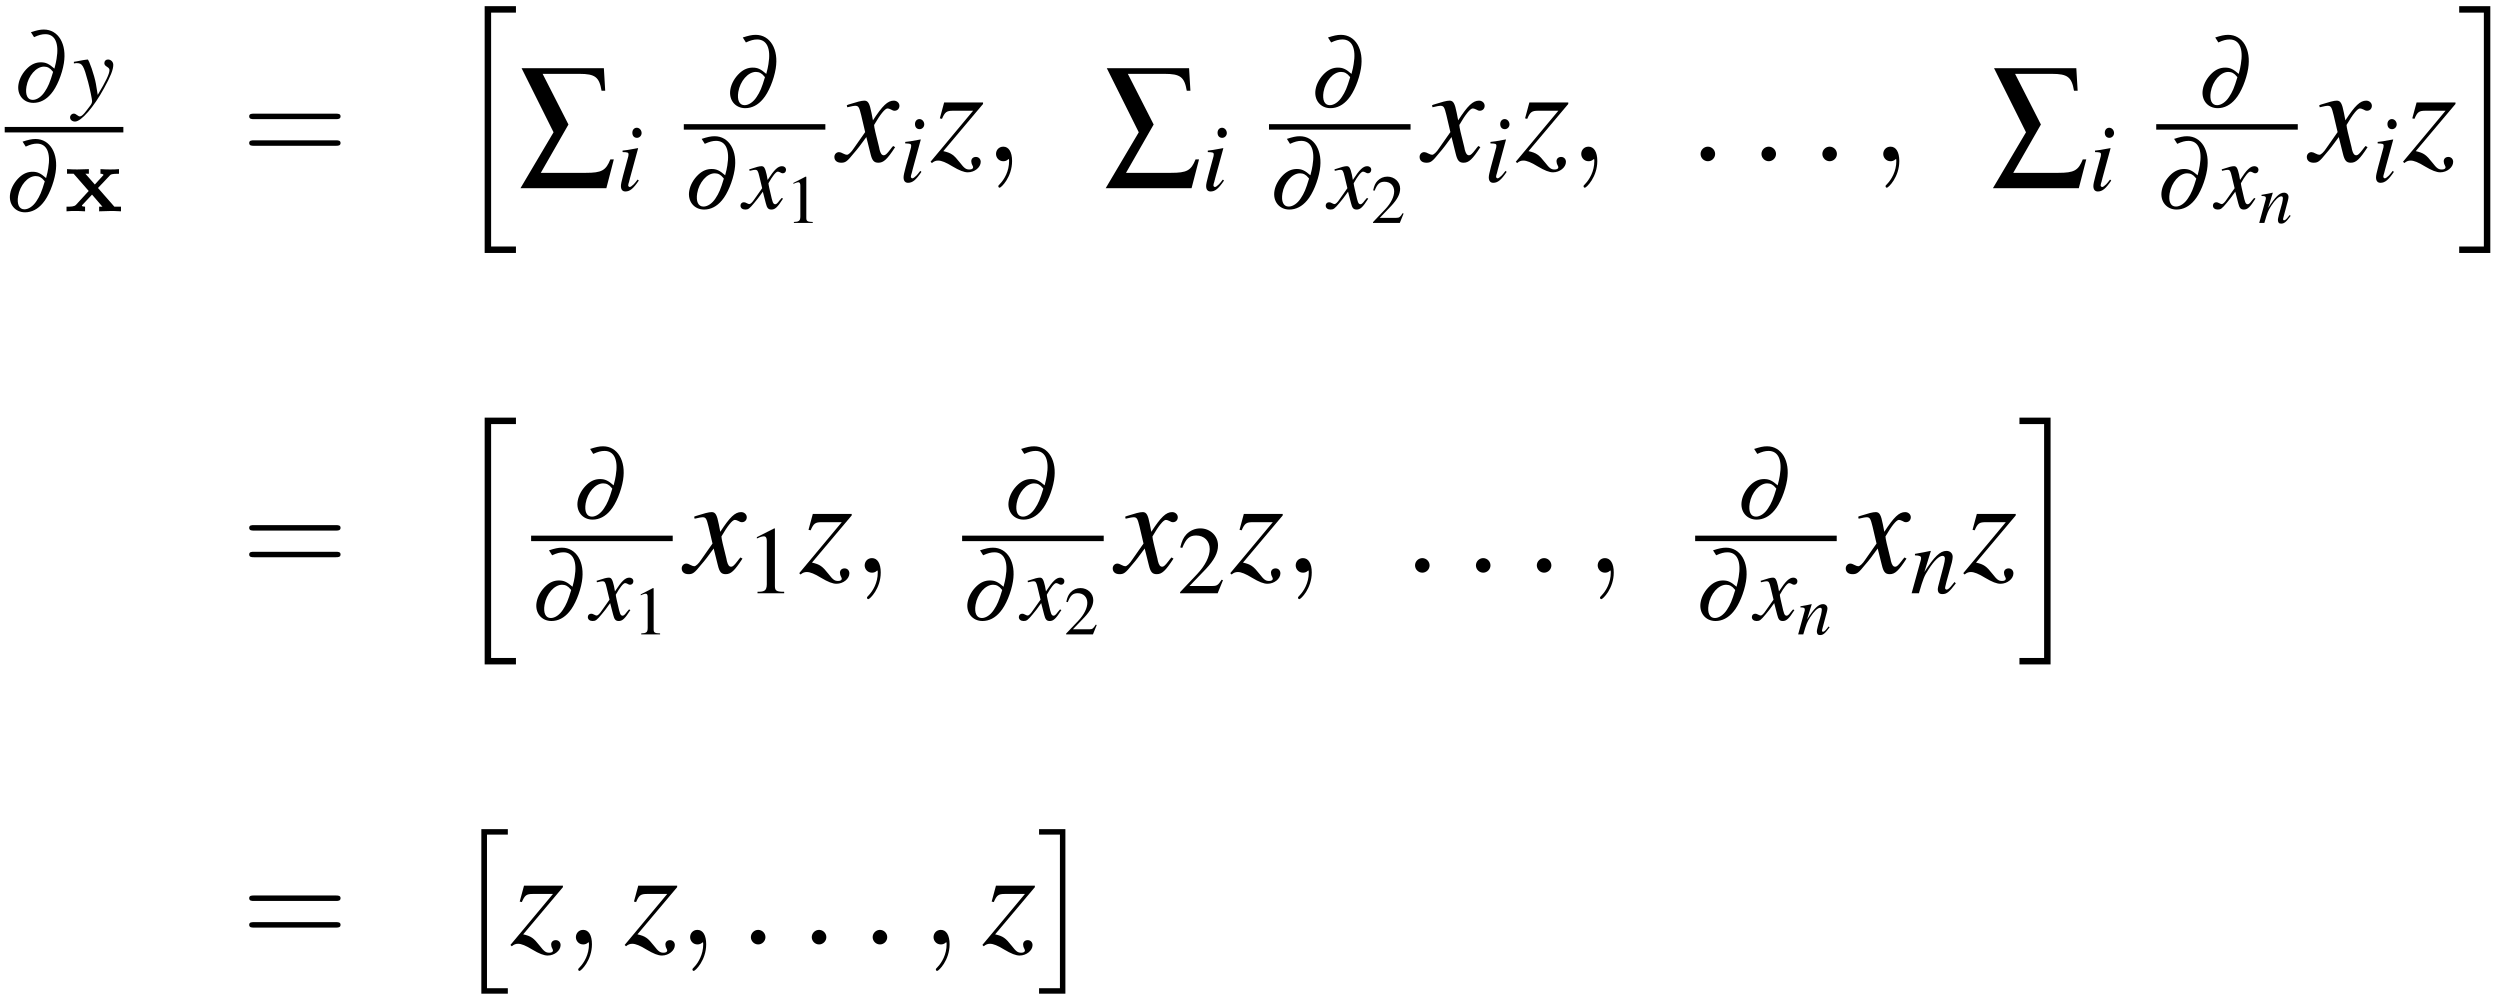
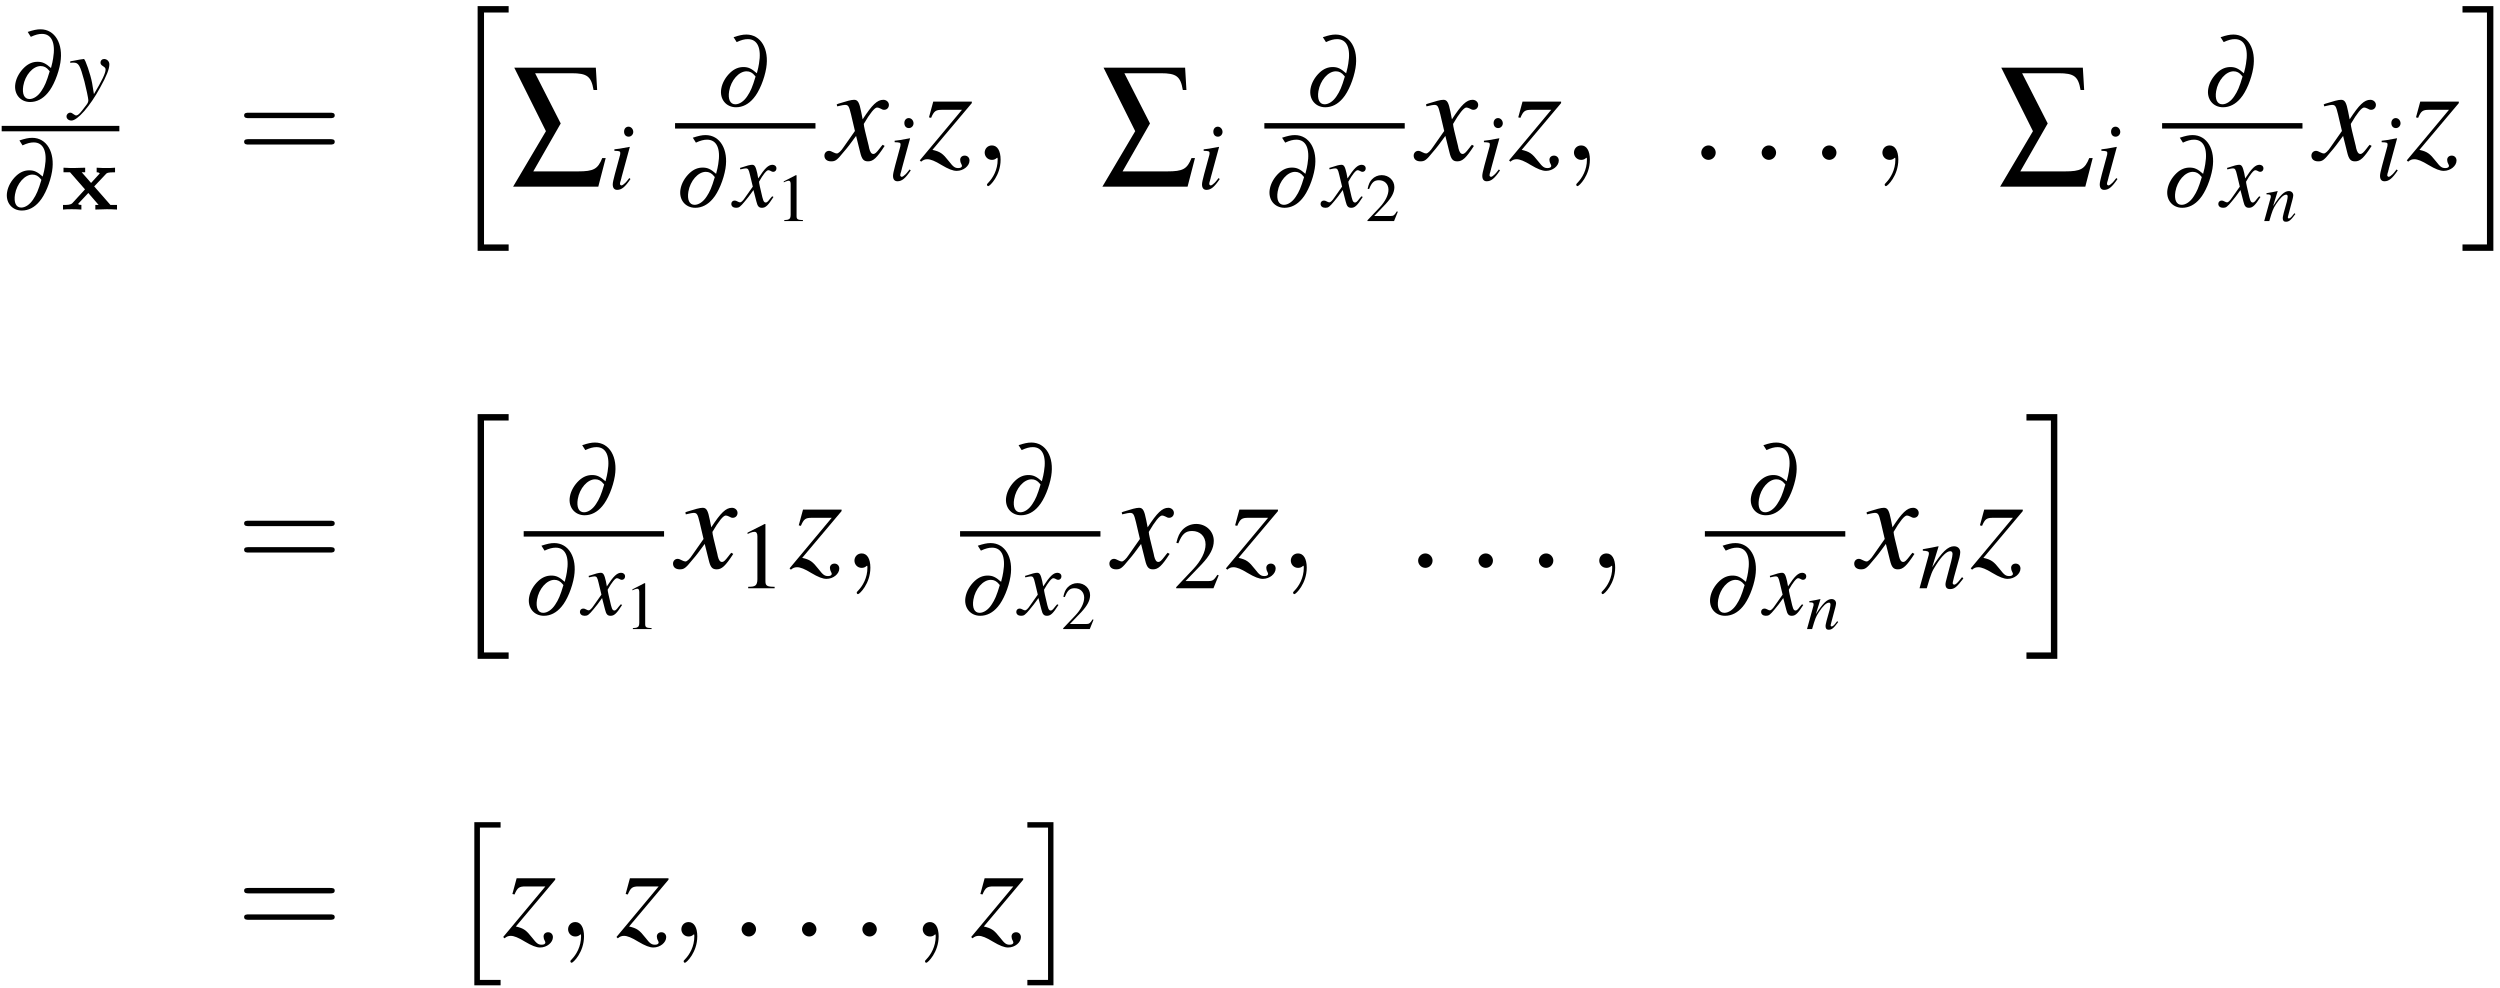
- <svg xmlns="http://www.w3.org/2000/svg" xmlns:xlink="http://www.w3.org/1999/xlink" width="236pt" height="94pt" viewBox="0 0 236 94" version="1.1">
+ <svg xmlns="http://www.w3.org/2000/svg" xmlns:xlink="http://www.w3.org/1999/xlink" width="238pt" height="94pt" viewBox="0 0 238 94" version="1.1">
  <defs>
    <g>
      <symbol overflow="visible" id="glyph0-0">
        <path style="stroke:none;" d="" />
      </symbol>
      <symbol overflow="visible" id="glyph0-1">
        <path style="stroke:none;" d="M 1.984 -6.109 C 2.422 -6.312 2.734 -6.391 3.047 -6.391 C 3.969 -6.391 4.359 -5.531 4.109 -4.062 C 4.078 -3.797 4.016 -3.594 3.906 -3.141 C 3.391 -3.594 3.094 -3.734 2.625 -3.734 C 2.188 -3.734 1.781 -3.578 1.391 -3.219 C 0.938 -2.797 0.609 -2.234 0.516 -1.672 C 0.344 -0.688 0.969 0.094 1.922 0.094 C 2.547 0.094 3.125 -0.203 3.594 -0.766 C 4.125 -1.375 4.625 -2.594 4.797 -3.641 C 5.094 -5.453 4.281 -6.828 2.906 -6.828 C 2.547 -6.828 2.219 -6.75 1.688 -6.578 Z M 3.781 -2.828 C 3.484 -1.828 3.312 -1.438 3 -0.969 C 2.688 -0.484 2.25 -0.188 1.859 -0.188 C 1.359 -0.188 1.141 -0.672 1.266 -1.438 C 1.438 -2.469 2.188 -3.328 2.922 -3.328 C 3.234 -3.328 3.484 -3.203 3.719 -2.906 C 3.766 -2.859 3.766 -2.859 3.781 -2.828 Z M 3.781 -2.828 " />
      </symbol>
      <symbol overflow="visible" id="glyph1-0">
        <path style="stroke:none;" d="" />
      </symbol>
      <symbol overflow="visible" id="glyph1-1">
        <path style="stroke:none;" d="M 0.141 -3.625 C 0.25 -3.656 0.312 -3.656 0.422 -3.656 C 0.938 -3.656 1.062 -3.438 1.484 -1.875 C 1.641 -1.281 1.859 -0.234 1.859 -0.078 C 1.859 0.078 1.797 0.219 1.672 0.375 C 1.391 0.75 1.203 0.984 1.109 1.094 C 0.922 1.297 0.812 1.375 0.688 1.375 C 0.641 1.375 0.578 1.344 0.469 1.266 C 0.328 1.156 0.234 1.109 0.141 1.109 C -0.062 1.109 -0.219 1.266 -0.219 1.469 C -0.219 1.688 -0.016 1.859 0.25 1.859 C 0.828 1.859 2.016 0.5 2.984 -1.281 C 3.609 -2.406 3.859 -3.047 3.859 -3.5 C 3.859 -3.766 3.641 -4 3.359 -4 C 3.156 -4 3.016 -3.859 3.016 -3.656 C 3.016 -3.531 3.078 -3.422 3.266 -3.312 C 3.438 -3.203 3.5 -3.125 3.5 -3 C 3.5 -2.641 3.156 -1.938 2.391 -0.656 L 2.219 -1.703 C 2.078 -2.5 1.562 -4 1.438 -4 L 1.391 -4 C 1.391 -3.984 1.344 -3.984 1.312 -3.984 C 1.234 -3.984 0.906 -3.922 0.422 -3.828 C 0.375 -3.828 0.266 -3.797 0.141 -3.781 Z M 0.141 -3.625 " />
      </symbol>
      <symbol overflow="visible" id="glyph1-2">
        <path style="stroke:none;" d="M 2.016 -1.031 C 1.797 -0.75 1.734 -0.672 1.641 -0.578 C 1.484 -0.422 1.344 -0.328 1.266 -0.328 C 1.203 -0.328 1.125 -0.406 1.125 -0.469 C 1.125 -0.547 1.156 -0.688 1.219 -0.859 C 1.219 -0.891 1.234 -0.953 1.266 -1.031 L 1.266 -1.062 L 2.062 -3.984 L 2.047 -4 C 1.125 -3.828 0.938 -3.797 0.594 -3.766 L 0.594 -3.625 C 1.062 -3.609 1.156 -3.594 1.156 -3.406 C 1.156 -3.328 1.141 -3.188 1.078 -3.016 L 0.641 -1.406 C 0.5 -0.875 0.438 -0.594 0.438 -0.422 C 0.438 -0.078 0.594 0.094 0.859 0.094 C 1.281 0.094 1.609 -0.172 2.125 -0.938 Z M 1.938 -5.922 C 1.688 -5.922 1.516 -5.719 1.516 -5.453 C 1.516 -5.156 1.688 -4.969 1.953 -4.969 C 2.188 -4.969 2.391 -5.172 2.391 -5.422 C 2.391 -5.688 2.188 -5.922 1.938 -5.922 Z M 1.938 -5.922 " />
      </symbol>
      <symbol overflow="visible" id="glyph1-3">
        <path style="stroke:none;" d="M 3.641 -1 C 3.578 -0.922 3.531 -0.875 3.438 -0.766 C 3.234 -0.484 3.125 -0.406 3.031 -0.406 C 2.891 -0.406 2.812 -0.516 2.75 -0.766 C 2.734 -0.844 2.719 -0.891 2.703 -0.922 C 2.484 -1.844 2.391 -2.25 2.391 -2.391 C 2.781 -3.094 3.109 -3.484 3.266 -3.484 C 3.328 -3.484 3.406 -3.469 3.484 -3.422 C 3.594 -3.359 3.656 -3.328 3.734 -3.328 C 3.922 -3.328 4.047 -3.469 4.047 -3.656 C 4.047 -3.859 3.891 -4 3.672 -4 C 3.281 -4 2.938 -3.672 2.312 -2.703 L 2.219 -3.203 C 2.078 -3.812 1.984 -4 1.734 -4 C 1.547 -4 1.234 -3.922 0.688 -3.734 L 0.578 -3.703 L 0.609 -3.562 C 0.953 -3.641 1.047 -3.656 1.125 -3.656 C 1.344 -3.656 1.406 -3.578 1.531 -3.031 L 1.797 -1.922 L 1.047 -0.859 C 0.875 -0.594 0.688 -0.422 0.594 -0.422 C 0.531 -0.422 0.438 -0.453 0.359 -0.5 C 0.234 -0.578 0.141 -0.594 0.062 -0.594 C -0.109 -0.594 -0.25 -0.469 -0.25 -0.281 C -0.25 -0.047 -0.062 0.094 0.203 0.094 C 0.484 0.094 0.594 0.016 1.047 -0.531 C 1.297 -0.828 1.484 -1.062 1.859 -1.594 L 2.141 -0.5 C 2.25 -0.047 2.375 0.094 2.672 0.094 C 3.016 0.094 3.25 -0.125 3.766 -0.938 Z M 3.641 -1 " />
      </symbol>
      <symbol overflow="visible" id="glyph1-4">
        <path style="stroke:none;" d="M 4.172 -1.062 L 3.984 -0.828 C 3.719 -0.484 3.547 -0.344 3.422 -0.344 C 3.359 -0.344 3.281 -0.422 3.281 -0.484 C 3.281 -0.547 3.281 -0.547 3.406 -1.062 L 3.922 -2.922 C 3.969 -3.125 4 -3.312 4 -3.438 C 4 -3.766 3.766 -4 3.406 -4 C 2.828 -4 2.25 -3.453 1.328 -2 L 1.938 -3.984 L 1.906 -4 C 1.406 -3.891 1.219 -3.859 0.438 -3.719 L 0.438 -3.578 C 0.891 -3.562 1.016 -3.5 1.016 -3.328 C 1.016 -3.266 1 -3.219 1 -3.172 L 0.125 0 L 0.812 0 C 1.234 -1.438 1.312 -1.625 1.719 -2.25 C 2.25 -3.078 2.719 -3.531 3.047 -3.531 C 3.188 -3.531 3.266 -3.438 3.266 -3.266 C 3.266 -3.156 3.219 -2.859 3.141 -2.578 L 2.75 -1.094 C 2.625 -0.625 2.594 -0.5 2.594 -0.406 C 2.594 -0.062 2.734 0.078 3.031 0.078 C 3.438 0.078 3.672 -0.109 4.297 -0.938 Z M 4.172 -1.062 " />
      </symbol>
      <symbol overflow="visible" id="glyph2-0">
        <path style="stroke:none;" d="" />
      </symbol>
      <symbol overflow="visible" id="glyph2-1">
        <path style="stroke:none;" d="M 3.203 -2.203 L 4.312 -3.375 C 4.406 -3.484 4.469 -3.547 5.188 -3.547 L 5.188 -3.984 C 4.875 -3.953 4.641 -3.953 4.344 -3.953 C 4.188 -3.953 3.844 -3.953 3.438 -3.984 L 3.438 -3.547 C 3.625 -3.547 3.672 -3.5 3.734 -3.438 L 2.906 -2.531 L 2.016 -3.547 L 2.344 -3.547 L 2.344 -3.984 C 1.797 -3.969 1.562 -3.953 1.266 -3.953 C 1.078 -3.953 0.734 -3.953 0.281 -3.984 L 0.281 -3.547 L 0.906 -3.547 L 2.328 -1.922 L 1.125 -0.609 C 0.953 -0.438 0.641 -0.438 0.234 -0.438 L 0.234 0 C 0.531 -0.031 0.766 -0.031 1.062 -0.031 C 1.234 -0.031 1.578 -0.031 1.984 0 L 1.984 -0.438 C 1.844 -0.438 1.688 -0.469 1.688 -0.531 C 1.688 -0.578 1.75 -0.625 1.766 -0.641 L 2.641 -1.578 L 3.625 -0.438 L 3.312 -0.438 L 3.312 0 C 3.891 -0.016 4.094 -0.031 4.391 -0.031 C 4.594 -0.031 4.922 -0.031 5.375 0 L 5.375 -0.438 L 4.75 -0.438 Z M 3.203 -2.203 " />
      </symbol>
      <symbol overflow="visible" id="glyph3-0">
        <path style="stroke:none;" d="" />
      </symbol>
      <symbol overflow="visible" id="glyph3-1">
        <path style="stroke:none;" d="M 8.906 -4.234 C 9.094 -4.234 9.344 -4.234 9.344 -4.5 C 9.344 -4.75 9.094 -4.75 8.906 -4.75 L 1.156 -4.75 C 0.969 -4.75 0.719 -4.75 0.719 -4.5 C 0.719 -4.234 0.969 -4.234 1.172 -4.234 Z M 8.906 -1.719 C 9.094 -1.719 9.344 -1.719 9.344 -1.984 C 9.344 -2.234 9.094 -2.234 8.906 -2.234 L 1.172 -2.234 C 0.969 -2.234 0.719 -2.234 0.719 -1.984 C 0.719 -1.719 0.969 -1.719 1.156 -1.719 Z M 8.906 -1.719 " />
      </symbol>
      <symbol overflow="visible" id="glyph4-0">
        <path style="stroke:none;" d="" />
      </symbol>
      <symbol overflow="visible" id="glyph4-1">
        <path style="stroke:none;" d="M 2.922 22.781 L 5.875 22.781 L 5.875 22.172 L 3.531 22.172 L 3.531 0.094 L 5.875 0.094 L 5.875 -0.516 L 2.922 -0.516 Z M 2.922 22.781 " />
      </symbol>
      <symbol overflow="visible" id="glyph4-2">
        <path style="stroke:none;" d="M 2.562 22.172 L 0.234 22.172 L 0.234 22.781 L 3.172 22.781 L 3.172 -0.516 L 0.234 -0.516 L 0.234 0.094 L 2.562 0.094 Z M 2.562 22.172 " />
      </symbol>
      <symbol overflow="visible" id="glyph4-3">
        <path style="stroke:none;" d="M 2.609 15.016 L 5.109 15.016 L 5.109 14.5 L 3.141 14.5 L 3.141 0 L 5.109 0 L 5.109 -0.516 L 2.609 -0.516 Z M 2.609 15.016 " />
      </symbol>
      <symbol overflow="visible" id="glyph4-4">
        <path style="stroke:none;" d="M 2.766 15.016 L 2.766 -0.516 L 0.281 -0.516 L 0.281 0 L 2.25 0 L 2.25 14.5 L 0.281 14.5 L 0.281 15.016 Z M 2.766 15.016 " />
      </symbol>
      <symbol overflow="visible" id="glyph5-0">
        <path style="stroke:none;" d="" />
      </symbol>
      <symbol overflow="visible" id="glyph5-1">
        <path style="stroke:none;" d="M 2.281 -9.203 L 5.75 -9.203 C 7.234 -9.203 7.625 -8.906 7.844 -7.609 L 8.188 -7.609 L 8.062 -9.734 L 0.297 -9.734 L 3.312 -3.688 L 0.188 1.594 L 8.297 1.594 L 9 -1.125 L 8.672 -1.125 C 8.25 -0.078 7.859 0.141 6.359 0.141 L 2.109 0.141 L 4.719 -4.422 Z M 2.281 -9.203 " />
      </symbol>
      <symbol overflow="visible" id="glyph6-0">
        <path style="stroke:none;" d="" />
      </symbol>
      <symbol overflow="visible" id="glyph6-1">
        <path style="stroke:none;" d="M 1.875 -4.375 L 0.719 -3.781 L 0.719 -3.688 C 0.797 -3.719 0.859 -3.75 0.891 -3.766 C 1.016 -3.812 1.125 -3.844 1.188 -3.844 C 1.312 -3.844 1.375 -3.734 1.375 -3.531 L 1.375 -0.609 C 1.375 -0.391 1.328 -0.234 1.219 -0.188 C 1.125 -0.125 1.031 -0.109 0.766 -0.094 L 0.766 0 L 2.547 0 L 2.547 -0.094 C 2.031 -0.109 1.938 -0.172 1.938 -0.484 L 1.938 -4.359 Z M 1.875 -4.375 " />
      </symbol>
      <symbol overflow="visible" id="glyph6-2">
        <path style="stroke:none;" d="M 3.078 -0.891 L 2.984 -0.922 C 2.75 -0.547 2.672 -0.484 2.375 -0.484 L 0.828 -0.484 L 1.922 -1.625 C 2.484 -2.234 2.75 -2.719 2.75 -3.234 C 2.75 -3.875 2.219 -4.375 1.547 -4.375 C 1.188 -4.375 0.859 -4.234 0.609 -3.969 C 0.406 -3.75 0.312 -3.547 0.203 -3.078 L 0.344 -3.047 C 0.594 -3.688 0.828 -3.891 1.281 -3.891 C 1.812 -3.891 2.188 -3.531 2.188 -2.984 C 2.188 -2.484 1.891 -1.875 1.344 -1.297 L 0.188 -0.078 L 0.188 0 L 2.719 0 Z M 3.078 -0.891 " />
      </symbol>
      <symbol overflow="visible" id="glyph7-0">
        <path style="stroke:none;" d="" />
      </symbol>
      <symbol overflow="visible" id="glyph7-1">
        <path style="stroke:none;" d="M 5.203 -1.438 C 5.109 -1.328 5.031 -1.25 4.922 -1.094 C 4.625 -0.703 4.469 -0.562 4.328 -0.562 C 4.125 -0.562 4.016 -0.734 3.922 -1.094 C 3.906 -1.203 3.891 -1.281 3.875 -1.328 C 3.547 -2.625 3.406 -3.219 3.406 -3.422 C 3.984 -4.422 4.438 -4.984 4.672 -4.984 C 4.75 -4.984 4.859 -4.953 4.984 -4.891 C 5.141 -4.797 5.234 -4.766 5.344 -4.766 C 5.609 -4.766 5.797 -4.969 5.797 -5.234 C 5.797 -5.5 5.562 -5.719 5.266 -5.719 C 4.688 -5.719 4.203 -5.25 3.297 -3.859 L 3.156 -4.578 C 2.984 -5.453 2.844 -5.719 2.484 -5.719 C 2.203 -5.719 1.766 -5.594 0.969 -5.344 L 0.828 -5.281 L 0.875 -5.094 C 1.375 -5.203 1.484 -5.234 1.609 -5.234 C 1.938 -5.234 2 -5.109 2.188 -4.344 L 2.562 -2.75 L 1.5 -1.234 C 1.25 -0.844 0.984 -0.609 0.844 -0.609 C 0.766 -0.609 0.641 -0.641 0.5 -0.719 C 0.344 -0.812 0.188 -0.859 0.094 -0.859 C -0.156 -0.859 -0.344 -0.656 -0.344 -0.406 C -0.344 -0.062 -0.094 0.141 0.297 0.141 C 0.703 0.141 0.859 0.031 1.5 -0.766 C 1.859 -1.172 2.125 -1.531 2.672 -2.281 L 3.062 -0.719 C 3.219 -0.062 3.391 0.141 3.812 0.141 C 4.297 0.141 4.641 -0.172 5.391 -1.328 Z M 5.203 -1.438 " />
      </symbol>
      <symbol overflow="visible" id="glyph7-2">
        <path style="stroke:none;" d="M 1.047 -4 C 1.328 -4.656 1.484 -4.766 2.094 -4.766 L 3.984 -4.766 L -0.031 0.047 L 0.094 0.172 C 0.297 0 0.469 -0.062 0.688 -0.062 C 1 -0.062 1.422 0.109 2.031 0.484 C 2.688 0.875 3.125 1.047 3.484 1.047 C 4.125 1.047 4.703 0.578 4.703 0.062 C 4.703 -0.203 4.516 -0.406 4.25 -0.406 C 3.984 -0.406 3.812 -0.234 3.812 0 C 3.812 0.109 3.844 0.25 3.922 0.391 C 3.969 0.469 3.984 0.547 3.984 0.578 C 3.984 0.703 3.844 0.781 3.641 0.781 C 3.312 0.781 3.156 0.672 2.734 0.125 C 2.156 -0.609 1.922 -0.781 1.172 -0.953 L 4.922 -5.406 L 4.922 -5.547 L 1.25 -5.547 L 0.844 -4.047 Z M 1.047 -4 " />
      </symbol>
      <symbol overflow="visible" id="glyph8-0">
        <path style="stroke:none;" d="" />
      </symbol>
      <symbol overflow="visible" id="glyph8-1">
        <path style="stroke:none;" d="M 2.625 -0.016 C 2.625 -0.875 2.312 -1.375 1.797 -1.375 C 1.375 -1.375 1.109 -1.047 1.109 -0.688 C 1.109 -0.344 1.375 0 1.797 0 C 1.953 0 2.125 -0.047 2.25 -0.172 C 2.297 -0.188 2.312 -0.203 2.312 -0.203 C 2.328 -0.203 2.344 -0.188 2.344 -0.016 C 2.344 0.953 1.891 1.719 1.469 2.156 C 1.328 2.297 1.328 2.312 1.328 2.359 C 1.328 2.453 1.391 2.5 1.453 2.5 C 1.594 2.5 2.625 1.5 2.625 -0.016 Z M 2.625 -0.016 " />
      </symbol>
      <symbol overflow="visible" id="glyph8-2">
        <path style="stroke:none;" d="M 2.484 -0.688 C 2.484 -1.062 2.172 -1.375 1.797 -1.375 C 1.422 -1.375 1.109 -1.062 1.109 -0.688 C 1.109 -0.312 1.422 0 1.797 0 C 2.172 0 2.484 -0.312 2.484 -0.688 Z M 2.484 -0.688 " />
      </symbol>
      <symbol overflow="visible" id="glyph9-0">
        <path style="stroke:none;" d="" />
      </symbol>
      <symbol overflow="visible" id="glyph9-1">
        <path style="stroke:none;" d="M 2.969 -0.75 L 2.844 -0.594 C 2.656 -0.344 2.531 -0.25 2.438 -0.25 C 2.391 -0.25 2.344 -0.297 2.344 -0.344 C 2.344 -0.391 2.344 -0.391 2.438 -0.75 L 2.797 -2.094 C 2.828 -2.219 2.859 -2.375 2.859 -2.453 C 2.859 -2.688 2.688 -2.859 2.438 -2.859 C 2.016 -2.859 1.609 -2.469 0.938 -1.422 L 1.375 -2.844 L 1.359 -2.859 C 1.016 -2.781 0.875 -2.75 0.312 -2.656 L 0.312 -2.547 C 0.641 -2.547 0.719 -2.5 0.719 -2.375 C 0.719 -2.328 0.719 -2.297 0.719 -2.266 L 0.094 0 L 0.578 0 C 0.875 -1.016 0.938 -1.172 1.219 -1.609 C 1.609 -2.203 1.938 -2.516 2.188 -2.516 C 2.281 -2.516 2.328 -2.453 2.328 -2.328 C 2.328 -2.25 2.297 -2.047 2.25 -1.844 L 1.953 -0.781 C 1.875 -0.453 1.859 -0.359 1.859 -0.297 C 1.859 -0.047 1.953 0.062 2.156 0.062 C 2.453 0.062 2.625 -0.078 3.062 -0.672 Z M 2.969 -0.75 " />
      </symbol>
      <symbol overflow="visible" id="glyph10-0">
        <path style="stroke:none;" d="" />
      </symbol>
      <symbol overflow="visible" id="glyph10-1">
        <path style="stroke:none;" d="M 2.641 -6.125 L 1 -5.297 L 1 -5.172 C 1.109 -5.219 1.219 -5.25 1.25 -5.281 C 1.406 -5.344 1.562 -5.375 1.656 -5.375 C 1.844 -5.375 1.938 -5.234 1.938 -4.953 L 1.938 -0.844 C 1.938 -0.547 1.859 -0.328 1.719 -0.25 C 1.578 -0.172 1.453 -0.141 1.062 -0.141 L 1.062 0 L 3.578 0 L 3.578 -0.141 C 2.859 -0.141 2.703 -0.234 2.703 -0.672 L 2.703 -6.109 Z M 2.641 -6.125 " />
      </symbol>
      <symbol overflow="visible" id="glyph10-2">
        <path style="stroke:none;" d="M 4.312 -1.234 L 4.188 -1.281 C 3.859 -0.766 3.734 -0.688 3.328 -0.688 L 1.156 -0.688 L 2.688 -2.281 C 3.484 -3.125 3.844 -3.812 3.844 -4.516 C 3.844 -5.422 3.109 -6.125 2.172 -6.125 C 1.672 -6.125 1.203 -5.922 0.859 -5.562 C 0.578 -5.25 0.438 -4.969 0.281 -4.328 L 0.469 -4.281 C 0.828 -5.172 1.156 -5.453 1.781 -5.453 C 2.547 -5.453 3.062 -4.938 3.062 -4.172 C 3.062 -3.469 2.641 -2.625 1.891 -1.828 L 0.266 -0.109 L 0.266 0 L 3.812 0 Z M 4.312 -1.234 " />
      </symbol>
    </g>
  </defs>
  <g id="surface1">
    <g style="fill:rgb(0%,0%,0%);fill-opacity:1;">
-       <use xlink:href="#glyph0-1" x="1.231" y="9.617" />
-     </g>
-     <g style="fill:rgb(0%,0%,0%);fill-opacity:1;">
-       <use xlink:href="#glyph1-1" x="6.834" y="9.617" />
-     </g>
-     <path style="fill:none;stroke-width:0.518;stroke-linecap:butt;stroke-linejoin:miter;stroke:rgb(0%,0%,0%);stroke-opacity:1;stroke-miterlimit:10;" d="M 107.445 -30.132 L 118.645 -30.132 " transform="matrix(1,0,0,-1,-107,-17.89)" />
-     <g style="fill:rgb(0%,0%,0%);fill-opacity:1;">
-       <use xlink:href="#glyph0-1" x="0.444" y="19.949" />
-     </g>
-     <g style="fill:rgb(0%,0%,0%);fill-opacity:1;">
-       <use xlink:href="#glyph2-1" x="6.046" y="19.949" />
-     </g>
-     <g style="fill:rgb(0%,0%,0%);fill-opacity:1;">
-       <use xlink:href="#glyph3-1" x="22.804" y="15.481" />
-     </g>
-     <g style="fill:rgb(0%,0%,0%);fill-opacity:1;">
-       <use xlink:href="#glyph4-1" x="42.83" y="1.098" />
-     </g>
-     <g style="fill:rgb(0%,0%,0%);fill-opacity:1;">
-       <use xlink:href="#glyph5-1" x="48.943" y="16.175" />
-     </g>
-     <g style="fill:rgb(0%,0%,0%);fill-opacity:1;">
-       <use xlink:href="#glyph1-2" x="58.177" y="17.981" />
-     </g>
-     <g style="fill:rgb(0%,0%,0%);fill-opacity:1;">
-       <use xlink:href="#glyph0-1" x="68.43" y="10.117" />
-     </g>
-     <path style="fill:none;stroke-width:0.518;stroke-linecap:butt;stroke-linejoin:miter;stroke:rgb(0%,0%,0%);stroke-opacity:1;stroke-miterlimit:10;" d="M 171.551 -29.87 L 184.914 -29.87 " transform="matrix(1,0,0,-1,-107,-17.89)" />
-     <g style="fill:rgb(0%,0%,0%);fill-opacity:1;">
-       <use xlink:href="#glyph0-1" x="64.549" y="19.688" />
-     </g>
-     <g style="fill:rgb(0%,0%,0%);fill-opacity:1;">
-       <use xlink:href="#glyph1-3" x="70.152" y="19.688" />
-     </g>
-     <g style="fill:rgb(0%,0%,0%);fill-opacity:1;">
-       <use xlink:href="#glyph6-1" x="74.177" y="21.048" />
-     </g>
-     <g style="fill:rgb(0%,0%,0%);fill-opacity:1;">
-       <use xlink:href="#glyph7-1" x="79.109" y="15.22" />
-     </g>
-     <g style="fill:rgb(0%,0%,0%);fill-opacity:1;">
-       <use xlink:href="#glyph1-2" x="84.859" y="17.163" />
-     </g>
-     <g style="fill:rgb(0%,0%,0%);fill-opacity:1;">
-       <use xlink:href="#glyph7-2" x="87.877" y="15.22" />
-     </g>
-     <g style="fill:rgb(0%,0%,0%);fill-opacity:1;">
-       <use xlink:href="#glyph8-1" x="92.915" y="15.22" />
-     </g>
-     <g style="fill:rgb(0%,0%,0%);fill-opacity:1;">
-       <use xlink:href="#glyph5-1" x="104.187" y="16.175" />
-     </g>
-     <g style="fill:rgb(0%,0%,0%);fill-opacity:1;">
-       <use xlink:href="#glyph1-2" x="113.421" y="17.982" />
-     </g>
-     <g style="fill:rgb(0%,0%,0%);fill-opacity:1;">
-       <use xlink:href="#glyph0-1" x="123.675" y="10.117" />
-     </g>
-     <path style="fill:none;stroke-width:0.518;stroke-linecap:butt;stroke-linejoin:miter;stroke:rgb(0%,0%,0%);stroke-opacity:1;stroke-miterlimit:10;" d="M 226.793 -29.87 L 240.156 -29.87 " transform="matrix(1,0,0,-1,-107,-17.89)" />
-     <g style="fill:rgb(0%,0%,0%);fill-opacity:1;">
-       <use xlink:href="#glyph0-1" x="119.794" y="19.688" />
-     </g>
-     <g style="fill:rgb(0%,0%,0%);fill-opacity:1;">
-       <use xlink:href="#glyph1-3" x="125.397" y="19.688" />
-     </g>
-     <g style="fill:rgb(0%,0%,0%);fill-opacity:1;">
-       <use xlink:href="#glyph6-2" x="129.422" y="21.048" />
-     </g>
-     <g style="fill:rgb(0%,0%,0%);fill-opacity:1;">
-       <use xlink:href="#glyph7-1" x="134.354" y="15.22" />
-     </g>
-     <g style="fill:rgb(0%,0%,0%);fill-opacity:1;">
-       <use xlink:href="#glyph1-2" x="140.104" y="17.163" />
-     </g>
-     <g style="fill:rgb(0%,0%,0%);fill-opacity:1;">
-       <use xlink:href="#glyph7-2" x="143.122" y="15.22" />
-     </g>
-     <g style="fill:rgb(0%,0%,0%);fill-opacity:1;">
-       <use xlink:href="#glyph8-1" x="148.16" y="15.22" />
-     </g>
-     <g style="fill:rgb(0%,0%,0%);fill-opacity:1;">
-       <use xlink:href="#glyph8-2" x="159.425" y="15.22" />
-     </g>
-     <g style="fill:rgb(0%,0%,0%);fill-opacity:1;">
-       <use xlink:href="#glyph8-2" x="165.173" y="15.22" />
-     </g>
-     <g style="fill:rgb(0%,0%,0%);fill-opacity:1;">
-       <use xlink:href="#glyph8-2" x="170.921" y="15.22" />
-     </g>
-     <g style="fill:rgb(0%,0%,0%);fill-opacity:1;">
-       <use xlink:href="#glyph8-1" x="176.669" y="15.22" />
-     </g>
-     <g style="fill:rgb(0%,0%,0%);fill-opacity:1;">
-       <use xlink:href="#glyph5-1" x="187.942" y="16.175" />
-     </g>
-     <g style="fill:rgb(0%,0%,0%);fill-opacity:1;">
-       <use xlink:href="#glyph1-2" x="197.176" y="17.982" />
-     </g>
-     <g style="fill:rgb(0%,0%,0%);fill-opacity:1;">
-       <use xlink:href="#glyph0-1" x="207.429" y="10.117" />
-     </g>
-     <path style="fill:none;stroke-width:0.518;stroke-linecap:butt;stroke-linejoin:miter;stroke:rgb(0%,0%,0%);stroke-opacity:1;stroke-miterlimit:10;" d="M 310.547 -29.87 L 323.91 -29.87 " transform="matrix(1,0,0,-1,-107,-17.89)" />
-     <g style="fill:rgb(0%,0%,0%);fill-opacity:1;">
-       <use xlink:href="#glyph0-1" x="203.548" y="19.688" />
-     </g>
-     <g style="fill:rgb(0%,0%,0%);fill-opacity:1;">
-       <use xlink:href="#glyph1-3" x="209.151" y="19.688" />
-     </g>
-     <g style="fill:rgb(0%,0%,0%);fill-opacity:1;">
-       <use xlink:href="#glyph9-1" x="213.176" y="21.048" />
-     </g>
-     <g style="fill:rgb(0%,0%,0%);fill-opacity:1;">
-       <use xlink:href="#glyph7-1" x="218.108" y="15.22" />
-     </g>
-     <g style="fill:rgb(0%,0%,0%);fill-opacity:1;">
-       <use xlink:href="#glyph1-2" x="223.858" y="17.163" />
-     </g>
-     <g style="fill:rgb(0%,0%,0%);fill-opacity:1;">
-       <use xlink:href="#glyph7-2" x="226.876" y="15.22" />
-     </g>
-     <g style="fill:rgb(0%,0%,0%);fill-opacity:1;">
-       <use xlink:href="#glyph4-2" x="231.914" y="1.099" />
-     </g>
-     <g style="fill:rgb(0%,0%,0%);fill-opacity:1;">
-       <use xlink:href="#glyph3-1" x="22.804" y="54.322" />
-     </g>
-     <g style="fill:rgb(0%,0%,0%);fill-opacity:1;">
-       <use xlink:href="#glyph4-1" x="42.83" y="39.94" />
-     </g>
-     <g style="fill:rgb(0%,0%,0%);fill-opacity:1;">
-       <use xlink:href="#glyph0-1" x="54.019" y="48.958" />
-     </g>
-     <path style="fill:none;stroke-width:0.518;stroke-linecap:butt;stroke-linejoin:miter;stroke:rgb(0%,0%,0%);stroke-opacity:1;stroke-miterlimit:10;" d="M 157.137 -68.714 L 170.504 -68.714 " transform="matrix(1,0,0,-1,-107,-17.89)" />
-     <g style="fill:rgb(0%,0%,0%);fill-opacity:1;">
-       <use xlink:href="#glyph0-1" x="50.138" y="58.529" />
-     </g>
-     <g style="fill:rgb(0%,0%,0%);fill-opacity:1;">
-       <use xlink:href="#glyph1-3" x="55.741" y="58.529" />
-     </g>
-     <g style="fill:rgb(0%,0%,0%);fill-opacity:1;">
-       <use xlink:href="#glyph6-1" x="59.766" y="59.889" />
-     </g>
-     <g style="fill:rgb(0%,0%,0%);fill-opacity:1;">
-       <use xlink:href="#glyph7-1" x="64.698" y="54.061" />
-     </g>
-     <g style="fill:rgb(0%,0%,0%);fill-opacity:1;">
-       <use xlink:href="#glyph10-1" x="70.448" y="56.004" />
-     </g>
-     <g style="fill:rgb(0%,0%,0%);fill-opacity:1;">
-       <use xlink:href="#glyph7-2" x="75.479" y="54.061" />
-     </g>
-     <g style="fill:rgb(0%,0%,0%);fill-opacity:1;">
-       <use xlink:href="#glyph8-1" x="80.517" y="54.061" />
-     </g>
-     <g style="fill:rgb(0%,0%,0%);fill-opacity:1;">
-       <use xlink:href="#glyph0-1" x="94.707" y="48.958" />
-     </g>
-     <path style="fill:none;stroke-width:0.518;stroke-linecap:butt;stroke-linejoin:miter;stroke:rgb(0%,0%,0%);stroke-opacity:1;stroke-miterlimit:10;" d="M 197.824 -68.714 L 211.191 -68.714 " transform="matrix(1,0,0,-1,-107,-17.89)" />
-     <g style="fill:rgb(0%,0%,0%);fill-opacity:1;">
-       <use xlink:href="#glyph0-1" x="90.826" y="58.529" />
-     </g>
-     <g style="fill:rgb(0%,0%,0%);fill-opacity:1;">
-       <use xlink:href="#glyph1-3" x="96.429" y="58.529" />
-     </g>
-     <g style="fill:rgb(0%,0%,0%);fill-opacity:1;">
-       <use xlink:href="#glyph6-2" x="100.454" y="59.889" />
-     </g>
-     <g style="fill:rgb(0%,0%,0%);fill-opacity:1;">
-       <use xlink:href="#glyph7-1" x="105.386" y="54.061" />
-     </g>
-     <g style="fill:rgb(0%,0%,0%);fill-opacity:1;">
-       <use xlink:href="#glyph10-2" x="111.136" y="56.004" />
-     </g>
-     <g style="fill:rgb(0%,0%,0%);fill-opacity:1;">
-       <use xlink:href="#glyph7-2" x="116.167" y="54.061" />
-     </g>
-     <g style="fill:rgb(0%,0%,0%);fill-opacity:1;">
-       <use xlink:href="#glyph8-1" x="121.205" y="54.061" />
-     </g>
-     <g style="fill:rgb(0%,0%,0%);fill-opacity:1;">
-       <use xlink:href="#glyph8-2" x="132.47" y="54.061" />
-     </g>
-     <g style="fill:rgb(0%,0%,0%);fill-opacity:1;">
-       <use xlink:href="#glyph8-2" x="138.218" y="54.061" />
-     </g>
-     <g style="fill:rgb(0%,0%,0%);fill-opacity:1;">
-       <use xlink:href="#glyph8-2" x="143.966" y="54.061" />
-     </g>
-     <g style="fill:rgb(0%,0%,0%);fill-opacity:1;">
-       <use xlink:href="#glyph8-1" x="149.714" y="54.061" />
-     </g>
-     <g style="fill:rgb(0%,0%,0%);fill-opacity:1;">
-       <use xlink:href="#glyph0-1" x="163.904" y="48.958" />
-     </g>
-     <path style="fill:none;stroke-width:0.518;stroke-linecap:butt;stroke-linejoin:miter;stroke:rgb(0%,0%,0%);stroke-opacity:1;stroke-miterlimit:10;" d="M 267.023 -68.714 L 280.387 -68.714 " transform="matrix(1,0,0,-1,-107,-17.89)" />
-     <g style="fill:rgb(0%,0%,0%);fill-opacity:1;">
-       <use xlink:href="#glyph0-1" x="160.023" y="58.529" />
-     </g>
-     <g style="fill:rgb(0%,0%,0%);fill-opacity:1;">
-       <use xlink:href="#glyph1-3" x="165.626" y="58.529" />
-     </g>
-     <g style="fill:rgb(0%,0%,0%);fill-opacity:1;">
-       <use xlink:href="#glyph9-1" x="169.651" y="59.889" />
-     </g>
-     <g style="fill:rgb(0%,0%,0%);fill-opacity:1;">
-       <use xlink:href="#glyph7-1" x="174.583" y="54.061" />
-     </g>
-     <g style="fill:rgb(0%,0%,0%);fill-opacity:1;">
-       <use xlink:href="#glyph1-4" x="180.333" y="56.004" />
-     </g>
-     <g style="fill:rgb(0%,0%,0%);fill-opacity:1;">
-       <use xlink:href="#glyph7-2" x="185.364" y="54.061" />
-     </g>
-     <g style="fill:rgb(0%,0%,0%);fill-opacity:1;">
-       <use xlink:href="#glyph4-2" x="190.402" y="39.94" />
-     </g>
-     <g style="fill:rgb(0%,0%,0%);fill-opacity:1;">
-       <use xlink:href="#glyph3-1" x="22.804" y="89.284" />
-     </g>
-     <g style="fill:rgb(0%,0%,0%);fill-opacity:1;">
-       <use xlink:href="#glyph4-3" x="42.83" y="78.787" />
-     </g>
-     <g style="fill:rgb(0%,0%,0%);fill-opacity:1;">
-       <use xlink:href="#glyph7-2" x="48.217" y="89.155" />
-     </g>
-     <g style="fill:rgb(0%,0%,0%);fill-opacity:1;">
-       <use xlink:href="#glyph8-1" x="53.255" y="89.155" />
-     </g>
-     <g style="fill:rgb(0%,0%,0%);fill-opacity:1;">
-       <use xlink:href="#glyph7-2" x="59.001" y="89.155" />
-     </g>
-     <g style="fill:rgb(0%,0%,0%);fill-opacity:1;">
-       <use xlink:href="#glyph8-1" x="64.039" y="89.155" />
-     </g>
-     <g style="fill:rgb(0%,0%,0%);fill-opacity:1;">
-       <use xlink:href="#glyph8-2" x="69.774" y="89.155" />
-     </g>
-     <g style="fill:rgb(0%,0%,0%);fill-opacity:1;">
-       <use xlink:href="#glyph8-2" x="75.522" y="89.155" />
-     </g>
-     <g style="fill:rgb(0%,0%,0%);fill-opacity:1;">
-       <use xlink:href="#glyph8-2" x="81.27" y="89.155" />
-     </g>
-     <g style="fill:rgb(0%,0%,0%);fill-opacity:1;">
-       <use xlink:href="#glyph8-1" x="87.017" y="89.155" />
-     </g>
-     <g style="fill:rgb(0%,0%,0%);fill-opacity:1;">
-       <use xlink:href="#glyph7-2" x="92.769" y="89.155" />
-     </g>
-     <g style="fill:rgb(0%,0%,0%);fill-opacity:1;">
-       <use xlink:href="#glyph4-4" x="97.807" y="78.787" />
+       <use xlink:href="#glyph0-1" x="0.949" y="9.617" />
+     </g>
+     <g style="fill:rgb(0%,0%,0%);fill-opacity:1;">
+       <use xlink:href="#glyph1-1" x="6.551" y="9.617" />
+     </g>
+     <path style="fill:none;stroke-width:0.518;stroke-linecap:butt;stroke-linejoin:miter;stroke:rgb(0%,0%,0%);stroke-opacity:1;stroke-miterlimit:10;" d="M 106.16 -30.132 L 117.363 -30.132 " transform="matrix(1,0,0,-1,-106,-17.89)" />
+     <g style="fill:rgb(0%,0%,0%);fill-opacity:1;">
+       <use xlink:href="#glyph0-1" x="0.161" y="19.949" />
+     </g>
+     <g style="fill:rgb(0%,0%,0%);fill-opacity:1;">
+       <use xlink:href="#glyph2-1" x="5.764" y="19.949" />
+     </g>
+     <g style="fill:rgb(0%,0%,0%);fill-opacity:1;">
+       <use xlink:href="#glyph3-1" x="22.522" y="15.481" />
+     </g>
+     <g style="fill:rgb(0%,0%,0%);fill-opacity:1;">
+       <use xlink:href="#glyph4-1" x="42.548" y="1.098" />
+     </g>
+     <g style="fill:rgb(0%,0%,0%);fill-opacity:1;">
+       <use xlink:href="#glyph5-1" x="48.661" y="16.175" />
+     </g>
+     <g style="fill:rgb(0%,0%,0%);fill-opacity:1;">
+       <use xlink:href="#glyph1-2" x="57.895" y="17.981" />
+     </g>
+     <g style="fill:rgb(0%,0%,0%);fill-opacity:1;">
+       <use xlink:href="#glyph0-1" x="68.148" y="10.117" />
+     </g>
+     <path style="fill:none;stroke-width:0.518;stroke-linecap:butt;stroke-linejoin:miter;stroke:rgb(0%,0%,0%);stroke-opacity:1;stroke-miterlimit:10;" d="M 170.266 -29.87 L 183.633 -29.87 " transform="matrix(1,0,0,-1,-106,-17.89)" />
+     <g style="fill:rgb(0%,0%,0%);fill-opacity:1;">
+       <use xlink:href="#glyph0-1" x="64.267" y="19.688" />
+     </g>
+     <g style="fill:rgb(0%,0%,0%);fill-opacity:1;">
+       <use xlink:href="#glyph1-3" x="69.87" y="19.688" />
+     </g>
+     <g style="fill:rgb(0%,0%,0%);fill-opacity:1;">
+       <use xlink:href="#glyph6-1" x="73.895" y="21.048" />
+     </g>
+     <g style="fill:rgb(0%,0%,0%);fill-opacity:1;">
+       <use xlink:href="#glyph7-1" x="78.827" y="15.22" />
+     </g>
+     <g style="fill:rgb(0%,0%,0%);fill-opacity:1;">
+       <use xlink:href="#glyph1-2" x="84.577" y="17.163" />
+     </g>
+     <g style="fill:rgb(0%,0%,0%);fill-opacity:1;">
+       <use xlink:href="#glyph7-2" x="87.595" y="15.22" />
+     </g>
+     <g style="fill:rgb(0%,0%,0%);fill-opacity:1;">
+       <use xlink:href="#glyph8-1" x="92.633" y="15.22" />
+     </g>
+     <g style="fill:rgb(0%,0%,0%);fill-opacity:1;">
+       <use xlink:href="#glyph5-1" x="104.76" y="16.175" />
+     </g>
+     <g style="fill:rgb(0%,0%,0%);fill-opacity:1;">
+       <use xlink:href="#glyph1-2" x="113.994" y="17.982" />
+     </g>
+     <g style="fill:rgb(0%,0%,0%);fill-opacity:1;">
+       <use xlink:href="#glyph0-1" x="124.247" y="10.117" />
+     </g>
+     <path style="fill:none;stroke-width:0.518;stroke-linecap:butt;stroke-linejoin:miter;stroke:rgb(0%,0%,0%);stroke-opacity:1;stroke-miterlimit:10;" d="M 226.367 -29.87 L 239.73 -29.87 " transform="matrix(1,0,0,-1,-106,-17.89)" />
+     <g style="fill:rgb(0%,0%,0%);fill-opacity:1;">
+       <use xlink:href="#glyph0-1" x="120.366" y="19.688" />
+     </g>
+     <g style="fill:rgb(0%,0%,0%);fill-opacity:1;">
+       <use xlink:href="#glyph1-3" x="125.969" y="19.688" />
+     </g>
+     <g style="fill:rgb(0%,0%,0%);fill-opacity:1;">
+       <use xlink:href="#glyph6-2" x="129.994" y="21.048" />
+     </g>
+     <g style="fill:rgb(0%,0%,0%);fill-opacity:1;">
+       <use xlink:href="#glyph7-1" x="134.926" y="15.22" />
+     </g>
+     <g style="fill:rgb(0%,0%,0%);fill-opacity:1;">
+       <use xlink:href="#glyph1-2" x="140.676" y="17.163" />
+     </g>
+     <g style="fill:rgb(0%,0%,0%);fill-opacity:1;">
+       <use xlink:href="#glyph7-2" x="143.694" y="15.22" />
+     </g>
+     <g style="fill:rgb(0%,0%,0%);fill-opacity:1;">
+       <use xlink:href="#glyph8-1" x="148.732" y="15.22" />
+     </g>
+     <g style="fill:rgb(0%,0%,0%);fill-opacity:1;">
+       <use xlink:href="#glyph8-2" x="160.852" y="15.22" />
+     </g>
+     <g style="fill:rgb(0%,0%,0%);fill-opacity:1;">
+       <use xlink:href="#glyph8-2" x="166.6" y="15.22" />
+     </g>
+     <g style="fill:rgb(0%,0%,0%);fill-opacity:1;">
+       <use xlink:href="#glyph8-2" x="172.348" y="15.22" />
+     </g>
+     <g style="fill:rgb(0%,0%,0%);fill-opacity:1;">
+       <use xlink:href="#glyph8-1" x="178.095" y="15.22" />
+     </g>
+     <g style="fill:rgb(0%,0%,0%);fill-opacity:1;">
+       <use xlink:href="#glyph5-1" x="190.224" y="16.175" />
+     </g>
+     <g style="fill:rgb(0%,0%,0%);fill-opacity:1;">
+       <use xlink:href="#glyph1-2" x="199.458" y="17.982" />
+     </g>
+     <g style="fill:rgb(0%,0%,0%);fill-opacity:1;">
+       <use xlink:href="#glyph0-1" x="209.711" y="10.117" />
+     </g>
+     <path style="fill:none;stroke-width:0.518;stroke-linecap:butt;stroke-linejoin:miter;stroke:rgb(0%,0%,0%);stroke-opacity:1;stroke-miterlimit:10;" d="M 311.832 -29.87 L 325.195 -29.87 " transform="matrix(1,0,0,-1,-106,-17.89)" />
+     <g style="fill:rgb(0%,0%,0%);fill-opacity:1;">
+       <use xlink:href="#glyph0-1" x="205.83" y="19.688" />
+     </g>
+     <g style="fill:rgb(0%,0%,0%);fill-opacity:1;">
+       <use xlink:href="#glyph1-3" x="211.433" y="19.688" />
+     </g>
+     <g style="fill:rgb(0%,0%,0%);fill-opacity:1;">
+       <use xlink:href="#glyph9-1" x="215.458" y="21.048" />
+     </g>
+     <g style="fill:rgb(0%,0%,0%);fill-opacity:1;">
+       <use xlink:href="#glyph7-1" x="220.39" y="15.22" />
+     </g>
+     <g style="fill:rgb(0%,0%,0%);fill-opacity:1;">
+       <use xlink:href="#glyph1-2" x="226.14" y="17.163" />
+     </g>
+     <g style="fill:rgb(0%,0%,0%);fill-opacity:1;">
+       <use xlink:href="#glyph7-2" x="229.158" y="15.22" />
+     </g>
+     <g style="fill:rgb(0%,0%,0%);fill-opacity:1;">
+       <use xlink:href="#glyph4-2" x="234.196" y="1.099" />
+     </g>
+     <g style="fill:rgb(0%,0%,0%);fill-opacity:1;">
+       <use xlink:href="#glyph3-1" x="22.521" y="54.322" />
+     </g>
+     <g style="fill:rgb(0%,0%,0%);fill-opacity:1;">
+       <use xlink:href="#glyph4-1" x="42.547" y="39.94" />
+     </g>
+     <g style="fill:rgb(0%,0%,0%);fill-opacity:1;">
+       <use xlink:href="#glyph0-1" x="53.737" y="48.958" />
+     </g>
+     <path style="fill:none;stroke-width:0.518;stroke-linecap:butt;stroke-linejoin:miter;stroke:rgb(0%,0%,0%);stroke-opacity:1;stroke-miterlimit:10;" d="M 155.855 -68.714 L 169.219 -68.714 " transform="matrix(1,0,0,-1,-106,-17.89)" />
+     <g style="fill:rgb(0%,0%,0%);fill-opacity:1;">
+       <use xlink:href="#glyph0-1" x="49.856" y="58.529" />
+     </g>
+     <g style="fill:rgb(0%,0%,0%);fill-opacity:1;">
+       <use xlink:href="#glyph1-3" x="55.459" y="58.529" />
+     </g>
+     <g style="fill:rgb(0%,0%,0%);fill-opacity:1;">
+       <use xlink:href="#glyph6-1" x="59.484" y="59.889" />
+     </g>
+     <g style="fill:rgb(0%,0%,0%);fill-opacity:1;">
+       <use xlink:href="#glyph7-1" x="64.416" y="54.061" />
+     </g>
+     <g style="fill:rgb(0%,0%,0%);fill-opacity:1;">
+       <use xlink:href="#glyph10-1" x="70.166" y="56.004" />
+     </g>
+     <g style="fill:rgb(0%,0%,0%);fill-opacity:1;">
+       <use xlink:href="#glyph7-2" x="75.197" y="54.061" />
+     </g>
+     <g style="fill:rgb(0%,0%,0%);fill-opacity:1;">
+       <use xlink:href="#glyph8-1" x="80.235" y="54.061" />
+     </g>
+     <g style="fill:rgb(0%,0%,0%);fill-opacity:1;">
+       <use xlink:href="#glyph0-1" x="95.279" y="48.958" />
+     </g>
+     <path style="fill:none;stroke-width:0.518;stroke-linecap:butt;stroke-linejoin:miter;stroke:rgb(0%,0%,0%);stroke-opacity:1;stroke-miterlimit:10;" d="M 197.398 -68.714 L 210.762 -68.714 " transform="matrix(1,0,0,-1,-106,-17.89)" />
+     <g style="fill:rgb(0%,0%,0%);fill-opacity:1;">
+       <use xlink:href="#glyph0-1" x="91.399" y="58.529" />
+     </g>
+     <g style="fill:rgb(0%,0%,0%);fill-opacity:1;">
+       <use xlink:href="#glyph1-3" x="97.001" y="58.529" />
+     </g>
+     <g style="fill:rgb(0%,0%,0%);fill-opacity:1;">
+       <use xlink:href="#glyph6-2" x="101.026" y="59.889" />
+     </g>
+     <g style="fill:rgb(0%,0%,0%);fill-opacity:1;">
+       <use xlink:href="#glyph7-1" x="105.958" y="54.061" />
+     </g>
+     <g style="fill:rgb(0%,0%,0%);fill-opacity:1;">
+       <use xlink:href="#glyph10-2" x="111.708" y="56.004" />
+     </g>
+     <g style="fill:rgb(0%,0%,0%);fill-opacity:1;">
+       <use xlink:href="#glyph7-2" x="116.739" y="54.061" />
+     </g>
+     <g style="fill:rgb(0%,0%,0%);fill-opacity:1;">
+       <use xlink:href="#glyph8-1" x="121.777" y="54.061" />
+     </g>
+     <g style="fill:rgb(0%,0%,0%);fill-opacity:1;">
+       <use xlink:href="#glyph8-2" x="133.897" y="54.061" />
+     </g>
+     <g style="fill:rgb(0%,0%,0%);fill-opacity:1;">
+       <use xlink:href="#glyph8-2" x="139.645" y="54.061" />
+     </g>
+     <g style="fill:rgb(0%,0%,0%);fill-opacity:1;">
+       <use xlink:href="#glyph8-2" x="145.393" y="54.061" />
+     </g>
+     <g style="fill:rgb(0%,0%,0%);fill-opacity:1;">
+       <use xlink:href="#glyph8-1" x="151.14" y="54.061" />
+     </g>
+     <g style="fill:rgb(0%,0%,0%);fill-opacity:1;">
+       <use xlink:href="#glyph0-1" x="166.186" y="48.958" />
+     </g>
+     <path style="fill:none;stroke-width:0.518;stroke-linecap:butt;stroke-linejoin:miter;stroke:rgb(0%,0%,0%);stroke-opacity:1;stroke-miterlimit:10;" d="M 268.305 -68.714 L 281.672 -68.714 " transform="matrix(1,0,0,-1,-106,-17.89)" />
+     <g style="fill:rgb(0%,0%,0%);fill-opacity:1;">
+       <use xlink:href="#glyph0-1" x="162.306" y="58.529" />
+     </g>
+     <g style="fill:rgb(0%,0%,0%);fill-opacity:1;">
+       <use xlink:href="#glyph1-3" x="167.908" y="58.529" />
+     </g>
+     <g style="fill:rgb(0%,0%,0%);fill-opacity:1;">
+       <use xlink:href="#glyph9-1" x="171.933" y="59.889" />
+     </g>
+     <g style="fill:rgb(0%,0%,0%);fill-opacity:1;">
+       <use xlink:href="#glyph7-1" x="176.865" y="54.061" />
+     </g>
+     <g style="fill:rgb(0%,0%,0%);fill-opacity:1;">
+       <use xlink:href="#glyph1-4" x="182.615" y="56.004" />
+     </g>
+     <g style="fill:rgb(0%,0%,0%);fill-opacity:1;">
+       <use xlink:href="#glyph7-2" x="187.646" y="54.061" />
+     </g>
+     <g style="fill:rgb(0%,0%,0%);fill-opacity:1;">
+       <use xlink:href="#glyph4-2" x="192.684" y="39.94" />
+     </g>
+     <g style="fill:rgb(0%,0%,0%);fill-opacity:1;">
+       <use xlink:href="#glyph3-1" x="22.521" y="89.284" />
+     </g>
+     <g style="fill:rgb(0%,0%,0%);fill-opacity:1;">
+       <use xlink:href="#glyph4-3" x="42.547" y="78.787" />
+     </g>
+     <g style="fill:rgb(0%,0%,0%);fill-opacity:1;">
+       <use xlink:href="#glyph7-2" x="47.935" y="89.155" />
+     </g>
+     <g style="fill:rgb(0%,0%,0%);fill-opacity:1;">
+       <use xlink:href="#glyph8-1" x="52.973" y="89.155" />
+     </g>
+     <g style="fill:rgb(0%,0%,0%);fill-opacity:1;">
+       <use xlink:href="#glyph7-2" x="58.719" y="89.155" />
+     </g>
+     <g style="fill:rgb(0%,0%,0%);fill-opacity:1;">
+       <use xlink:href="#glyph8-1" x="63.757" y="89.155" />
+     </g>
+     <g style="fill:rgb(0%,0%,0%);fill-opacity:1;">
+       <use xlink:href="#glyph8-2" x="69.492" y="89.155" />
+     </g>
+     <g style="fill:rgb(0%,0%,0%);fill-opacity:1;">
+       <use xlink:href="#glyph8-2" x="75.24" y="89.155" />
+     </g>
+     <g style="fill:rgb(0%,0%,0%);fill-opacity:1;">
+       <use xlink:href="#glyph8-2" x="80.988" y="89.155" />
+     </g>
+     <g style="fill:rgb(0%,0%,0%);fill-opacity:1;">
+       <use xlink:href="#glyph8-1" x="86.735" y="89.155" />
+     </g>
+     <g style="fill:rgb(0%,0%,0%);fill-opacity:1;">
+       <use xlink:href="#glyph7-2" x="92.487" y="89.155" />
+     </g>
+     <g style="fill:rgb(0%,0%,0%);fill-opacity:1;">
+       <use xlink:href="#glyph4-4" x="97.524" y="78.787" />
    </g>
  </g>
</svg>
